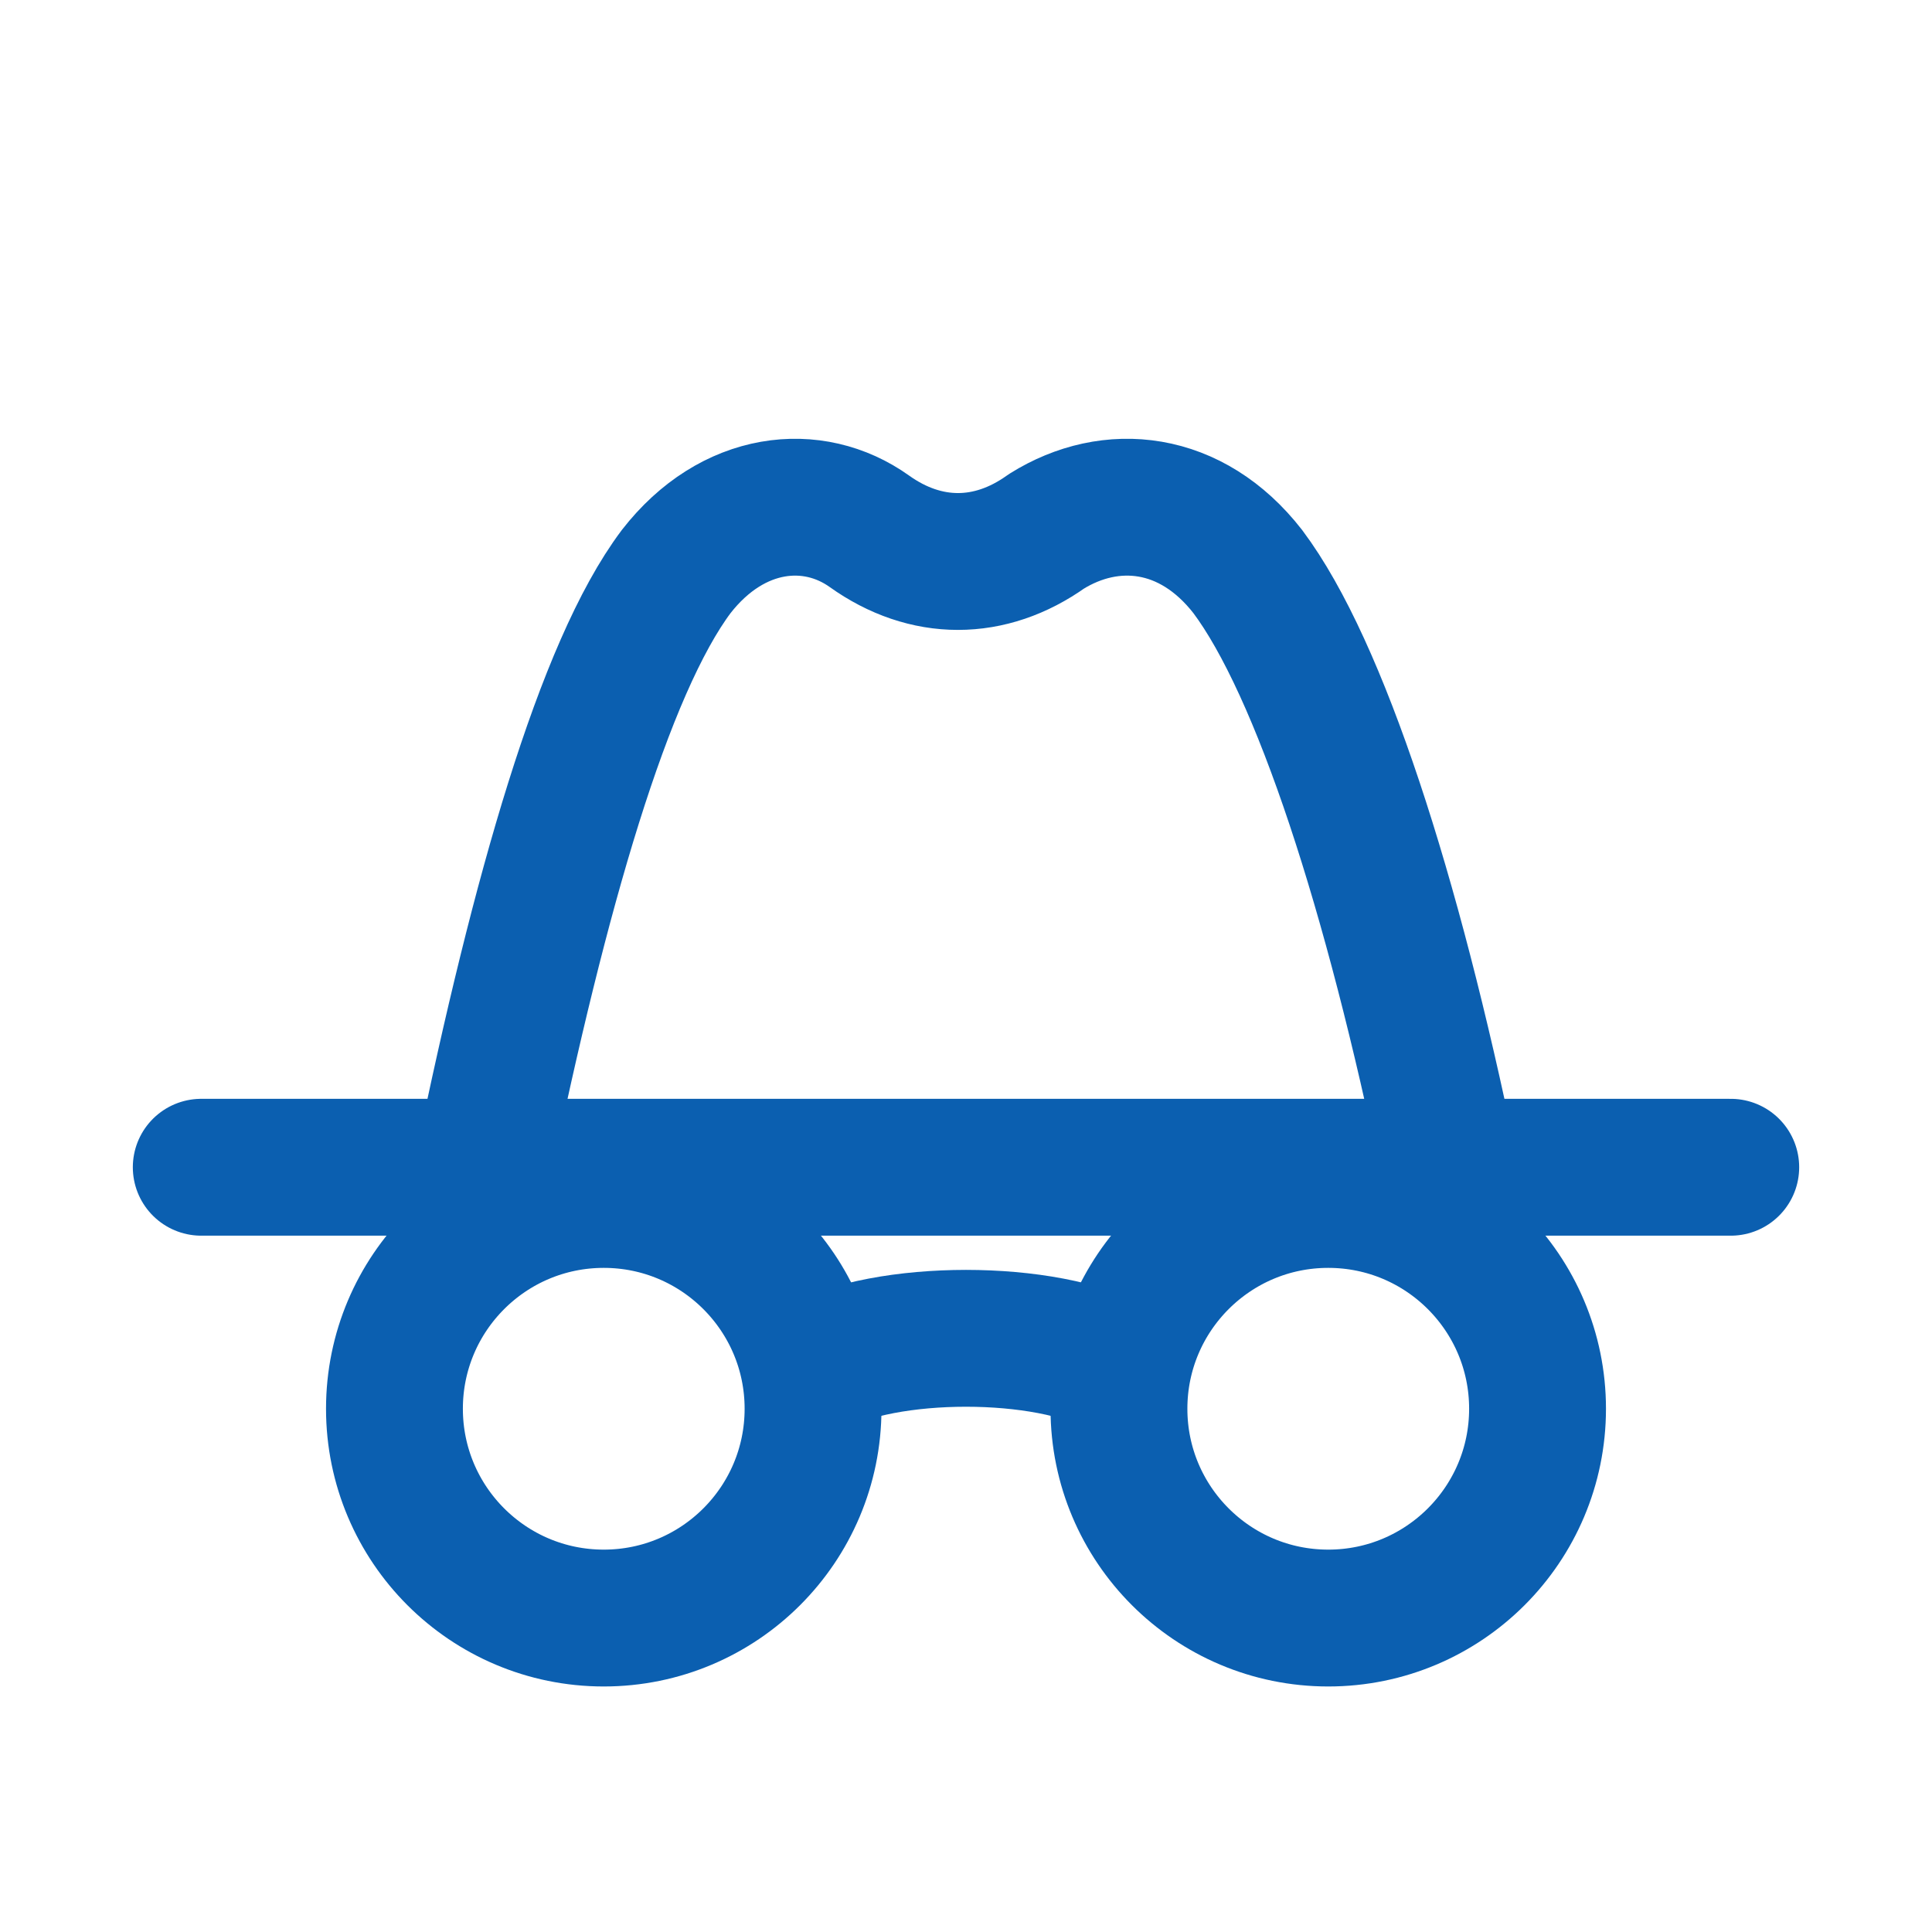
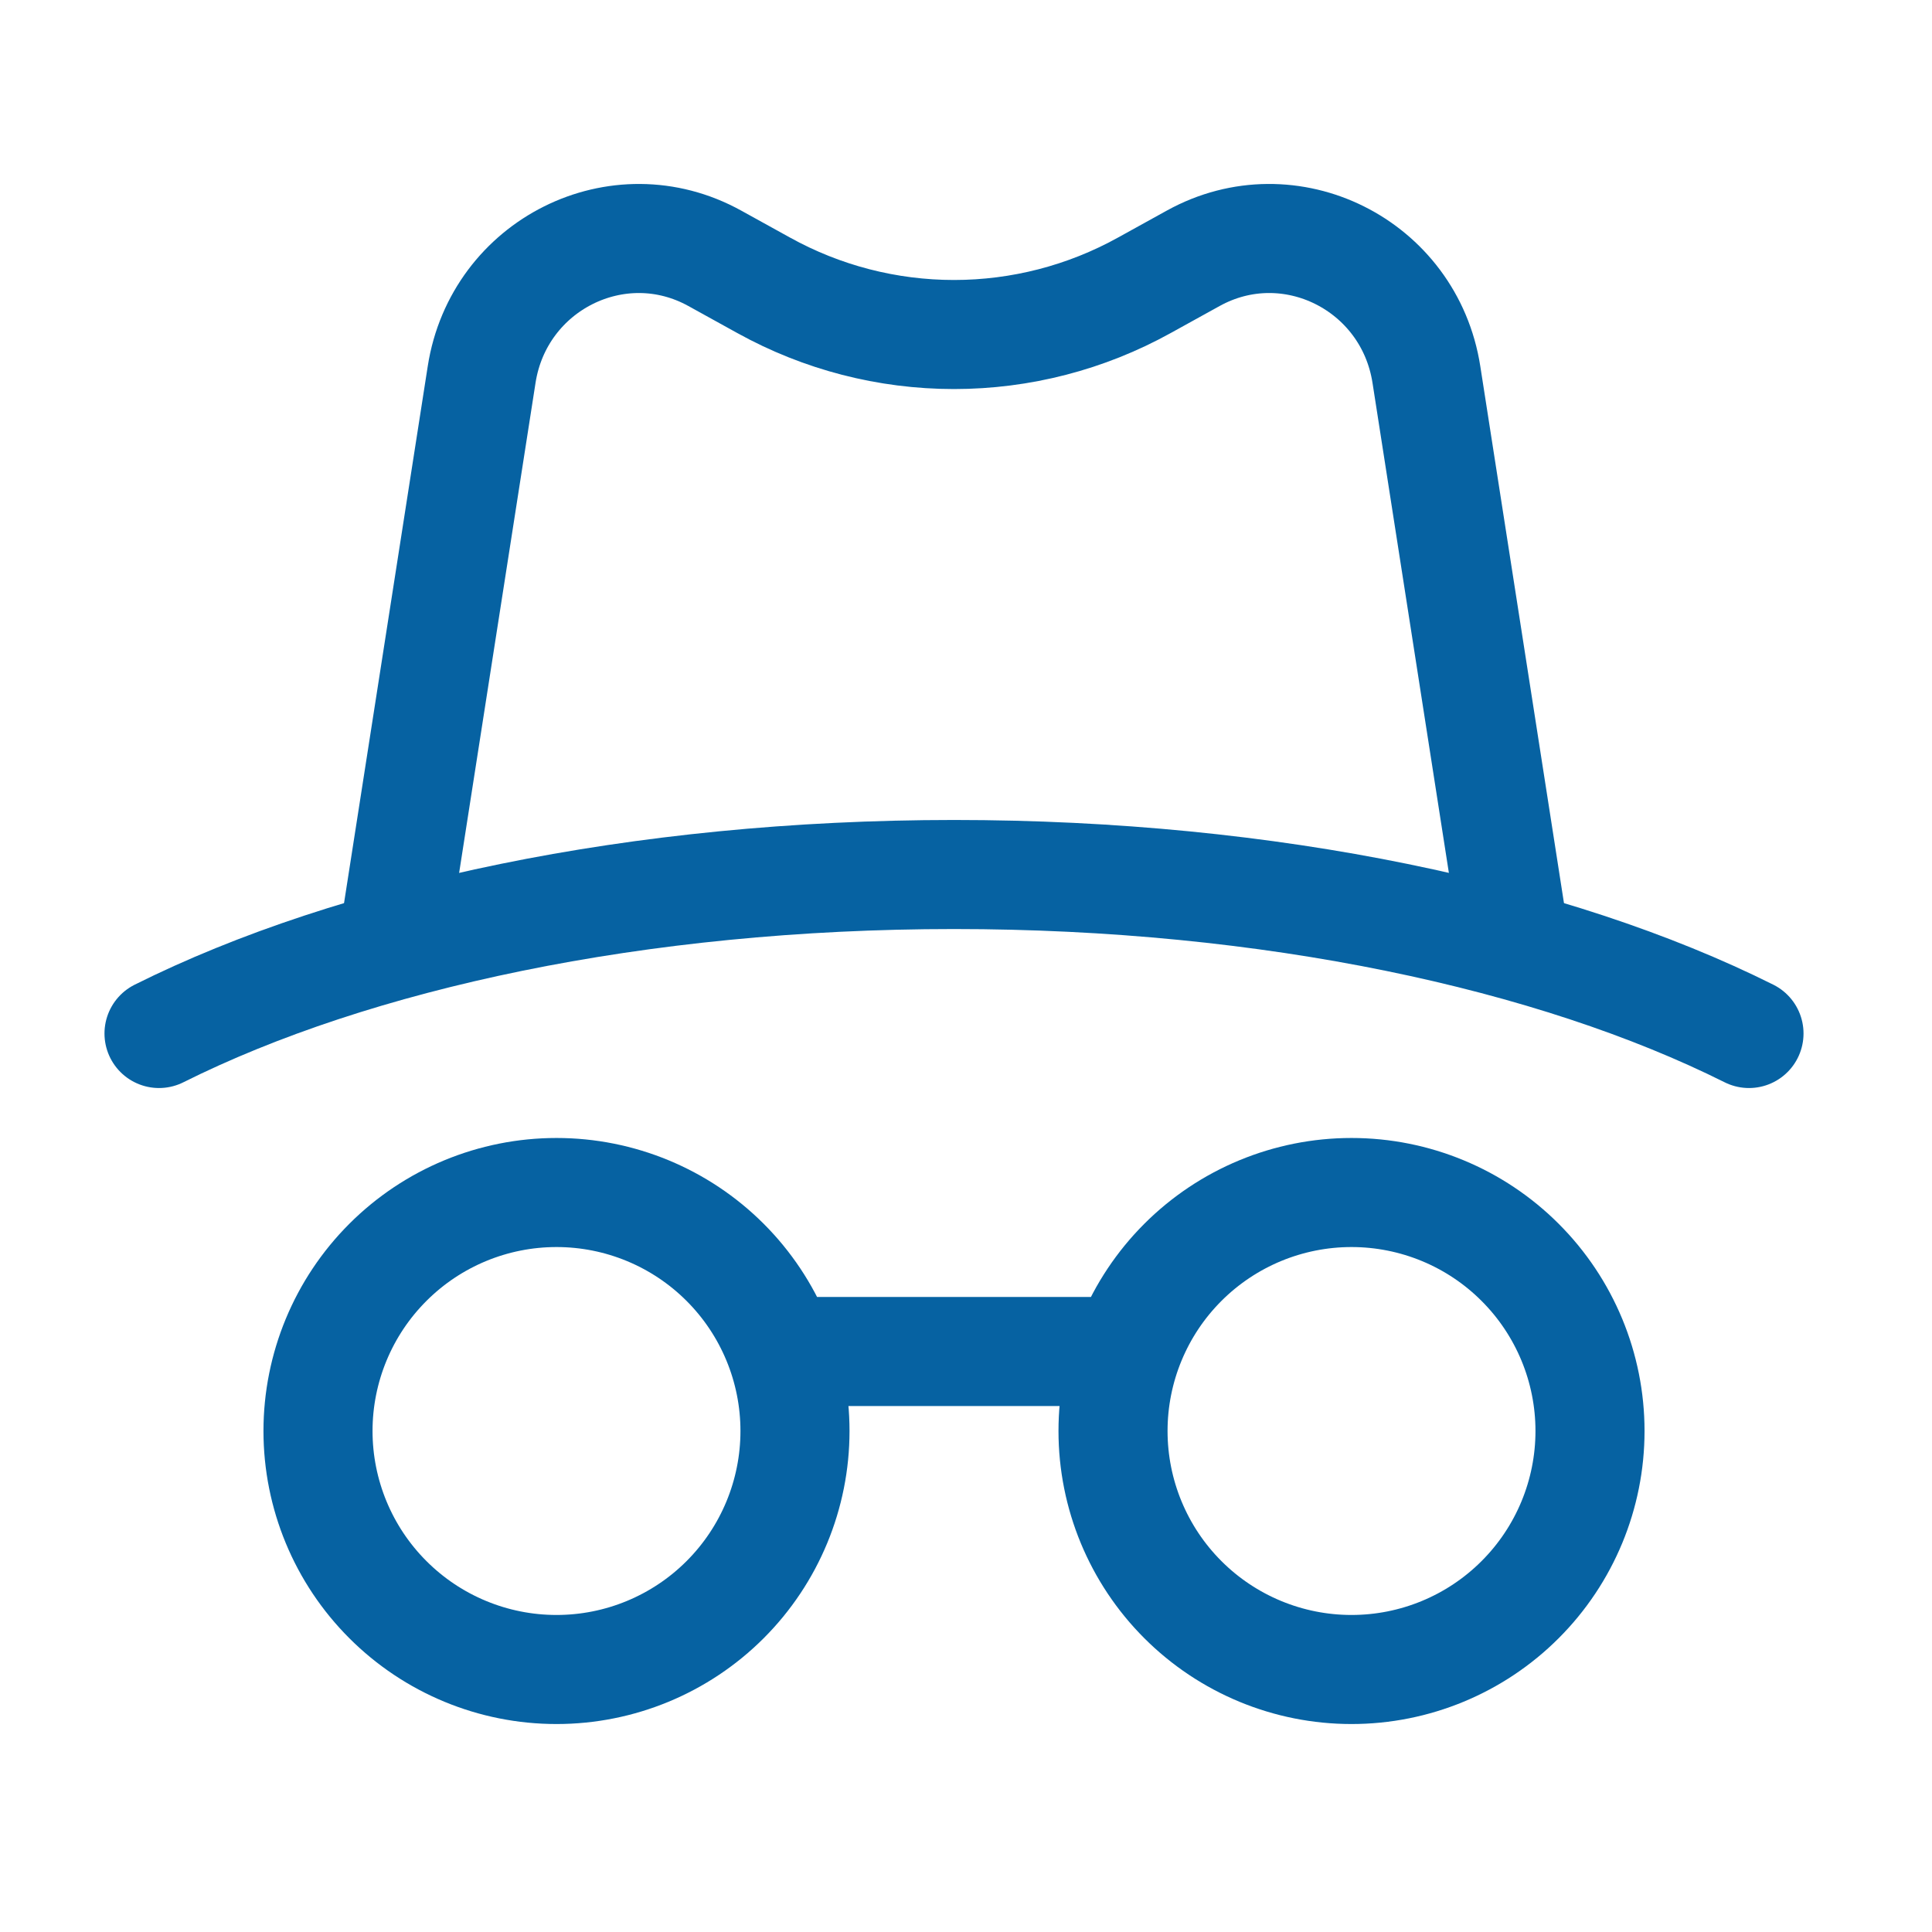
- <svg xmlns="http://www.w3.org/2000/svg" width="26" height="26" viewBox="0 0 24 24" fill="none">
-   <path d="M2.5 14.5h19M6 14.5c.7-3.4 1.5-6.2 2.4-7.4.7-.9 1.7-1 2.4-.5.7.5 1.5.5 2.2 0 .8-.5 1.8-.4 2.5.5.9 1.2 1.8 4 2.5 7.4" stroke="#0B5FB0" stroke-width="1.7" stroke-linecap="round" stroke-linejoin="round" />
-   <circle cx="7.5" cy="17.5" r="2.6" stroke="#0B5FB0" stroke-width="1.7" />
-   <circle cx="16.5" cy="17.5" r="2.6" stroke="#0B5FB0" stroke-width="1.7" />
-   <path d="M10.1 17c.9-.5 2.9-.5 3.8 0" stroke="#0B5FB0" stroke-width="1.7" stroke-linecap="round" />
+ <svg xmlns="http://www.w3.org/2000/svg" width="62" height="62" viewBox="0 0 62 62" fill="none">
+   <path d="M35.718 43.371H25.512M56.127 33.166C49.859 30.033 40.751 28.064 30.615 28.064C20.479 28.064 11.371 30.033 5.103 33.166M17.859 38.269C15.829 38.269 13.882 39.075 12.447 40.511C11.011 41.946 10.205 43.893 10.205 45.922C10.205 47.952 11.011 49.899 12.447 51.334C13.882 52.77 15.829 53.576 17.859 53.576C19.889 53.576 21.835 52.77 23.271 51.334C24.706 49.899 25.512 47.952 25.512 45.922C25.512 43.893 24.706 41.946 23.271 40.511C21.835 39.075 19.889 38.269 17.859 38.269ZM43.371 38.269C41.341 38.269 39.395 39.075 37.959 40.511C36.524 41.946 35.718 43.893 35.718 45.922C35.718 47.952 36.524 49.899 37.959 51.334C39.395 52.77 41.341 53.576 43.371 53.576C45.401 53.576 47.348 52.77 48.783 51.334C50.219 49.899 51.025 47.952 51.025 45.922C51.025 43.893 50.219 41.946 48.783 40.511C47.348 39.075 45.401 38.269 43.371 38.269Z" stroke="#0662A2" stroke-width="3.5" stroke-linecap="round" stroke-linejoin="round" />
+   <path d="M48.474 29.339L45.775 12.021C45.226 8.491 41.389 6.577 38.292 8.289L36.723 9.156C34.854 10.192 32.752 10.735 30.615 10.735C28.478 10.735 26.377 10.192 24.507 9.156L22.938 8.289C19.841 6.577 16.004 8.493 15.456 12.021L12.756 29.339" stroke="#0662A2" stroke-width="3.5" stroke-linecap="round" stroke-linejoin="round" />
</svg>
